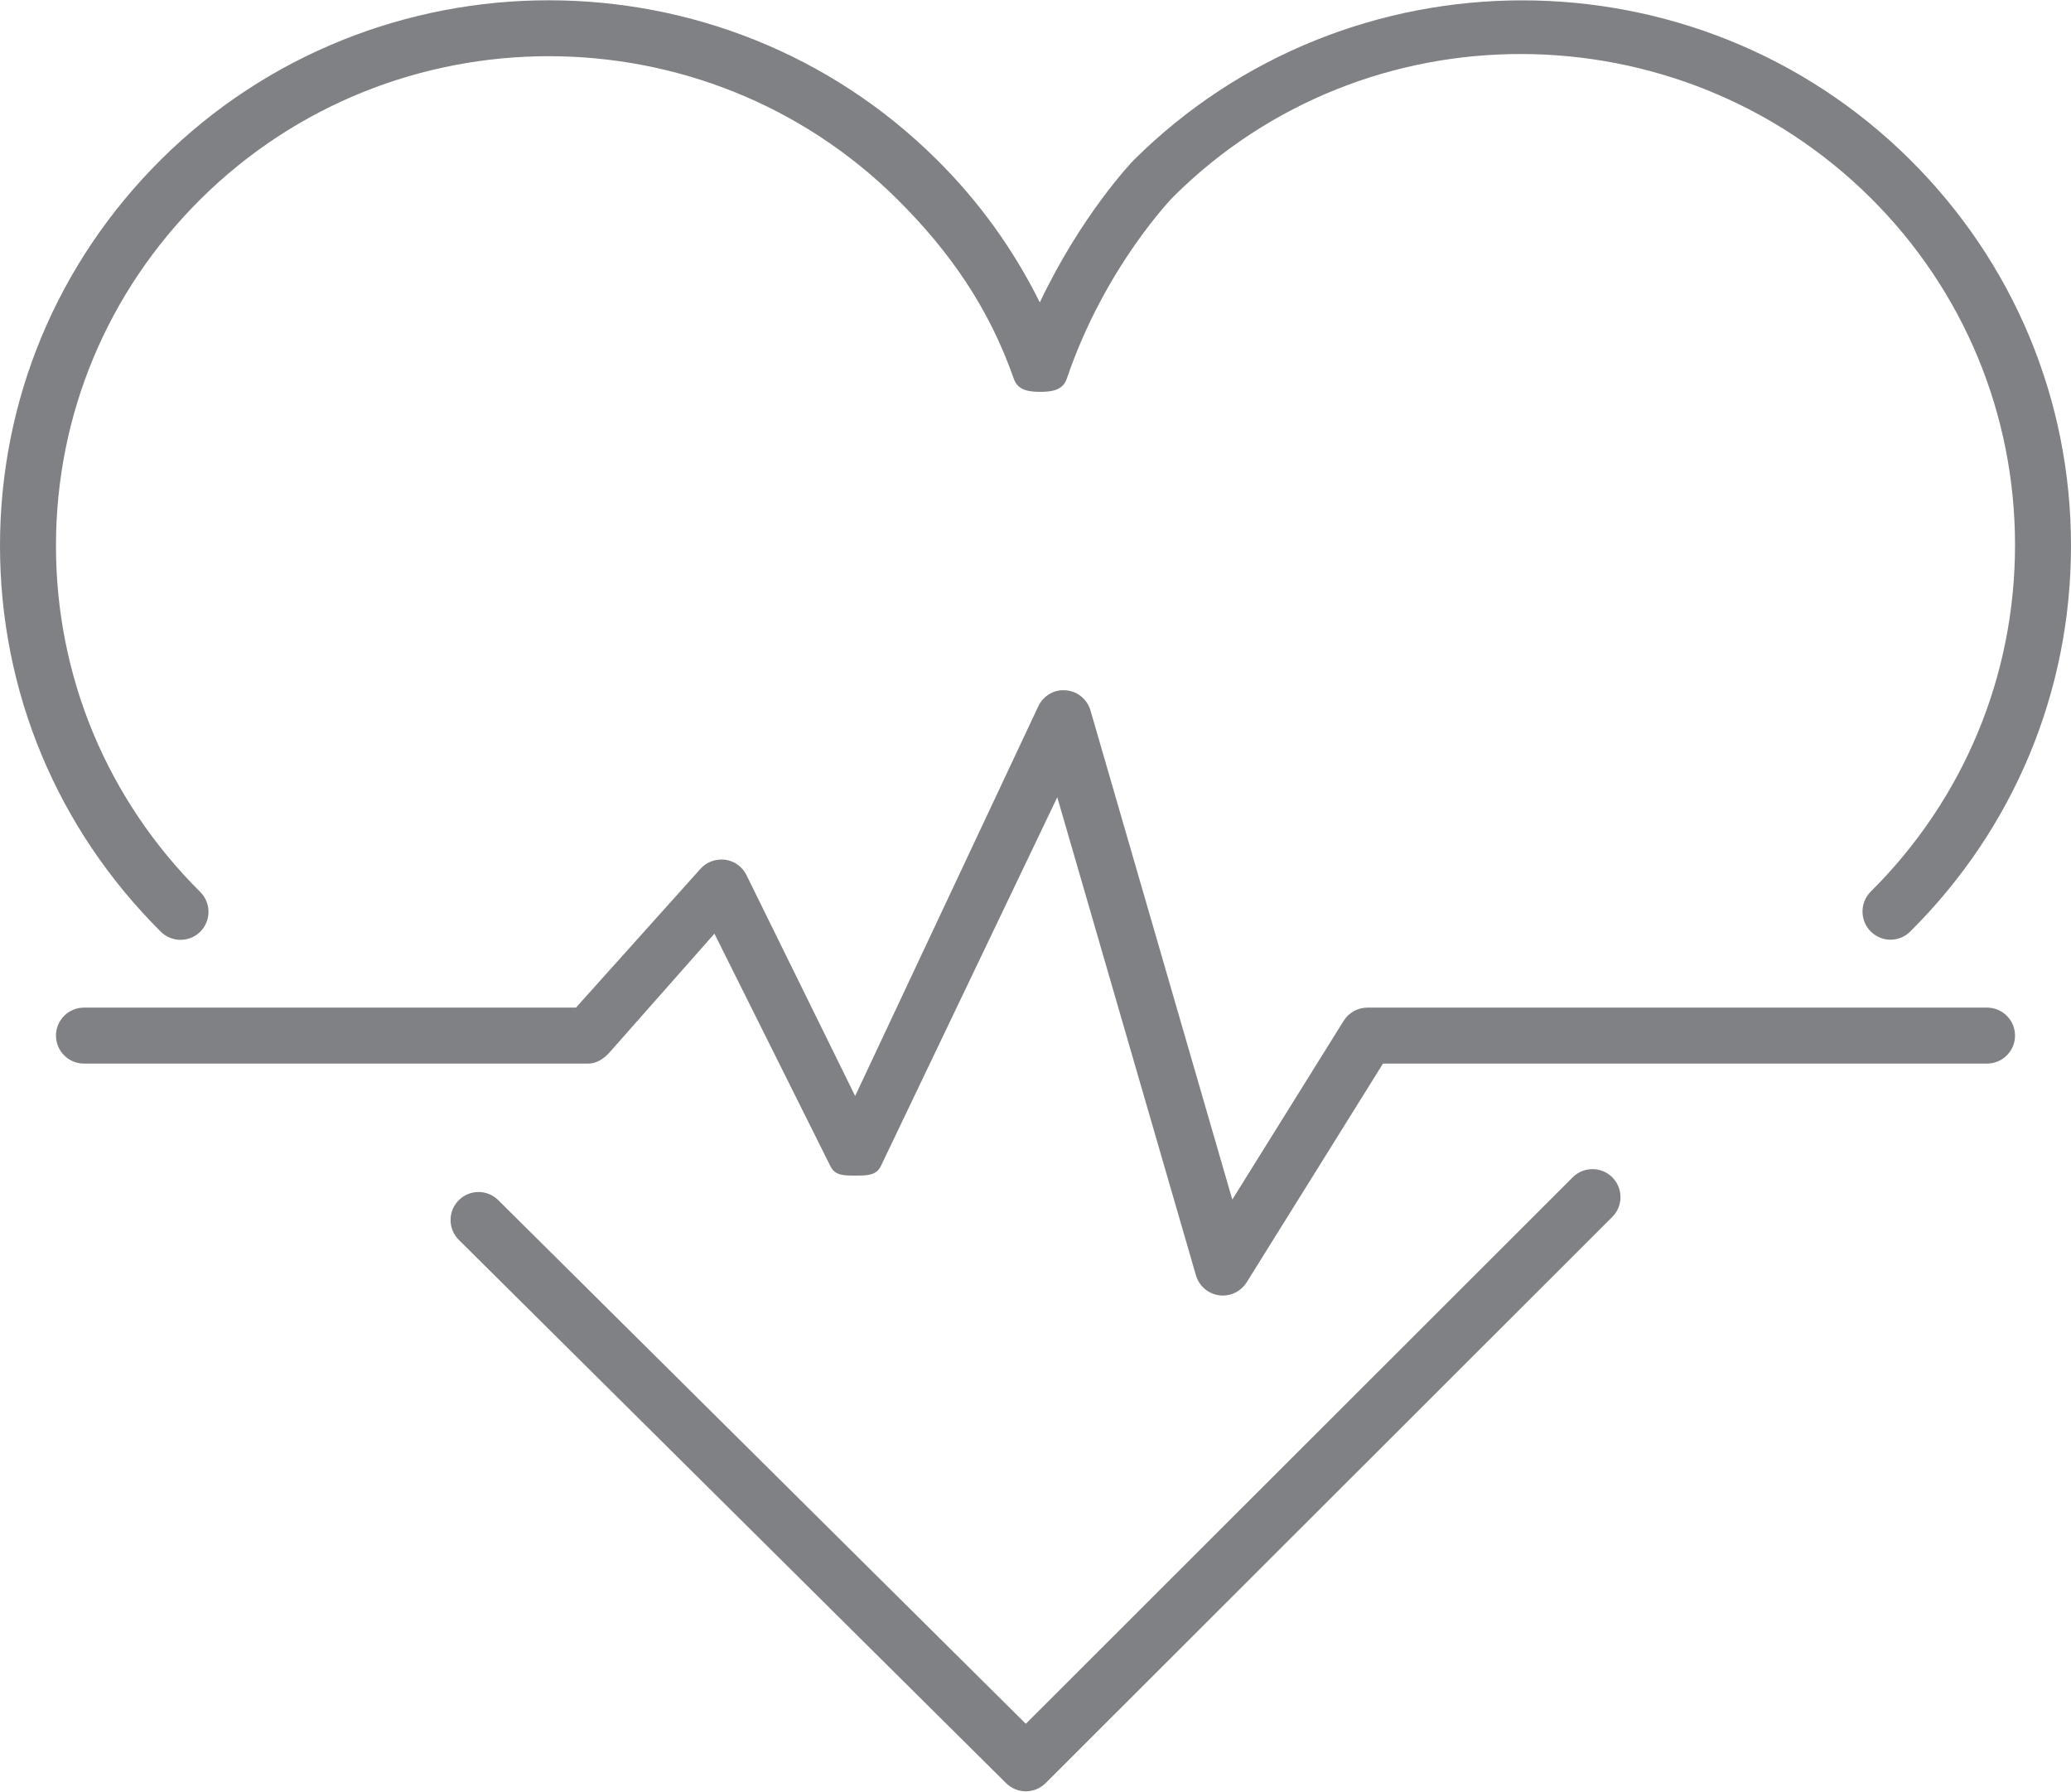
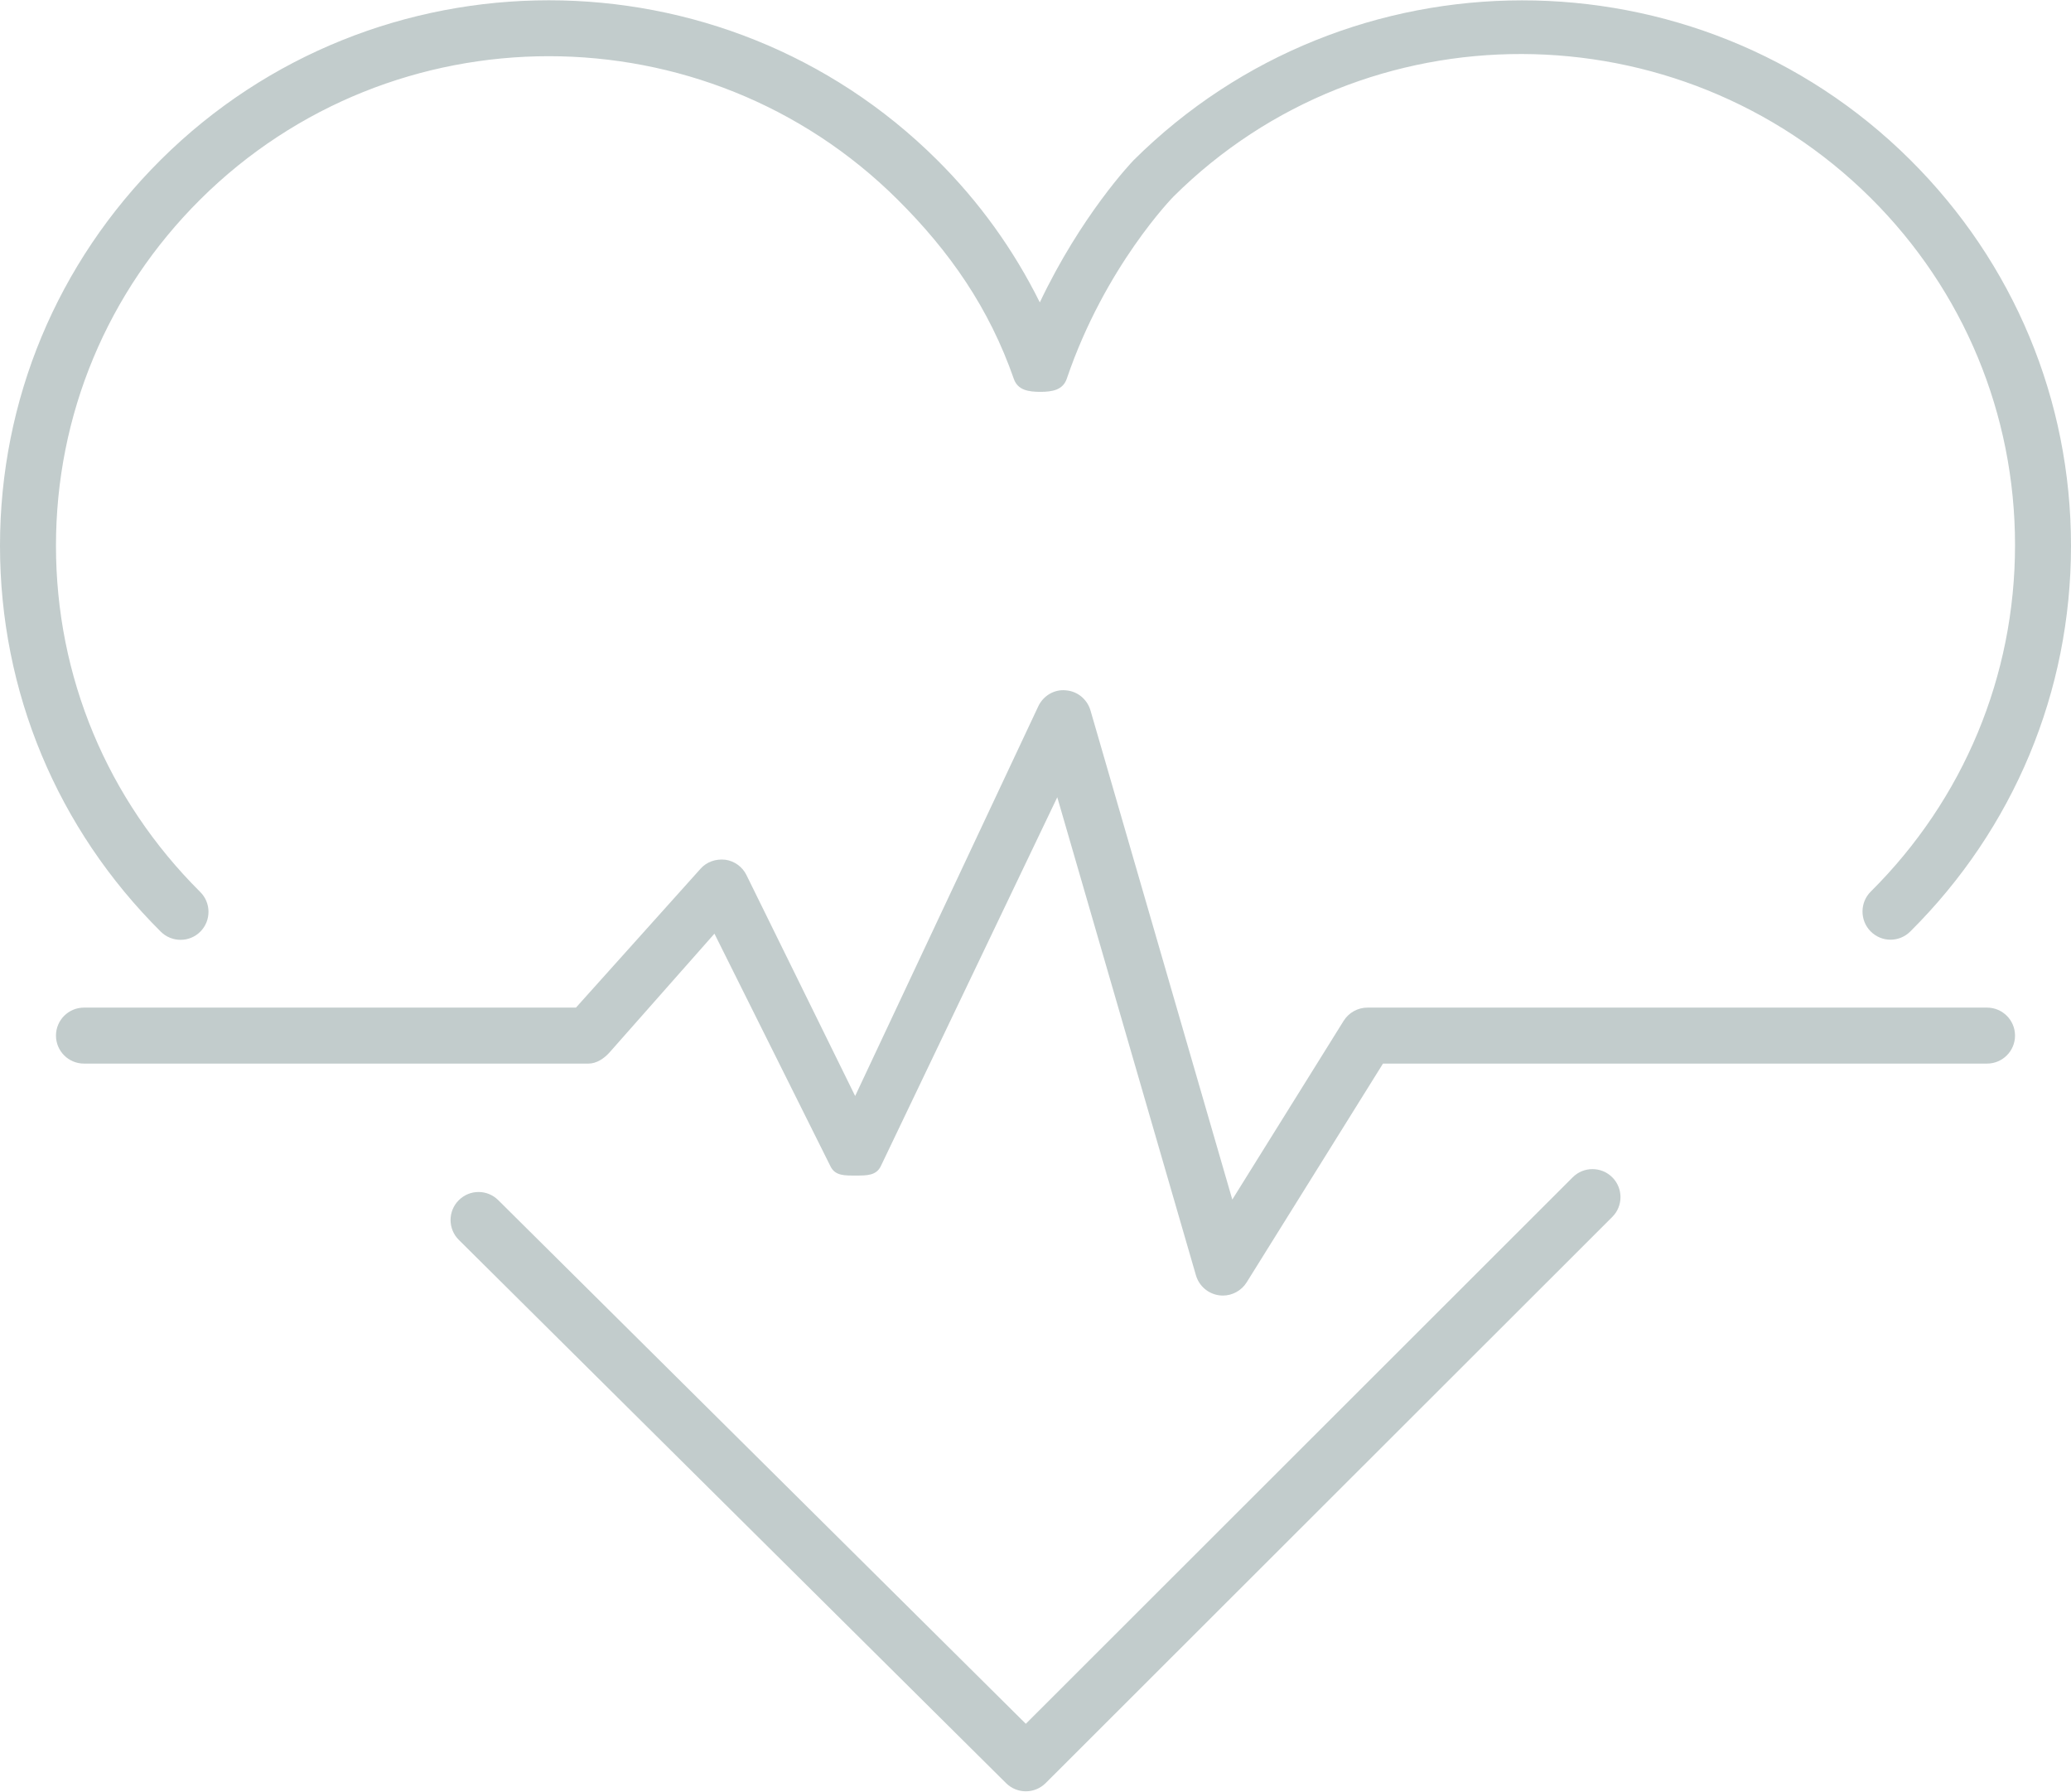
<svg xmlns="http://www.w3.org/2000/svg" version="1.1" id="Layer_1" x="0px" y="0px" width="37px" height="32px" viewBox="0 0 37 32" enable-background="new 0 0 37 32" xml:space="preserve">
  <g>
-     <path fill="#808184" d="M28.098,21.031l-9.771,9.763l-9.425-9.354c-0.196-0.196-0.513-0.194-0.707,0.002   c-0.195,0.196-0.193,0.513,0.002,0.707l9.778,9.706C18.072,31.951,18.2,32,18.327,32c0.128,0,0.256-0.049,0.354-0.146   l10.124-10.115c0.195-0.195,0.195-0.512,0-0.707S28.293,20.836,28.098,21.031z" />
-     <path fill="#808184" d="M20.253,2.862c-0.046,0.048-0.938,0.987-1.676,2.54c-0.469-0.945-1.084-1.799-1.838-2.548   c-3.823-3.799-10.045-3.798-13.866,0C1.021,4.696,0,7.146,0,9.75s1.021,5.053,2.873,6.894c0.196,0.194,0.513,0.194,0.707-0.002   s0.193-0.513-0.002-0.707C1.916,14.282,1,12.086,1,9.75c0-2.337,0.916-4.534,2.578-6.187c3.433-3.412,9.021-3.412,12.456,0   c0.938,0.933,1.638,1.942,2.079,3.206C18.183,6.969,18.372,7,18.585,7c0.001,0,0.001,0,0.002,0c0.214,0,0.403-0.033,0.472-0.235   c0.682-2.008,1.903-3.25,1.907-3.254c3.433-3.412,9.021-3.386,12.456,0.026C35.084,5.19,36,7.4,36,9.737   c0,2.336-0.916,4.539-2.578,6.191c-0.195,0.194-0.196,0.514-0.002,0.71c0.098,0.099,0.226,0.149,0.354,0.149   c0.127,0,0.255-0.048,0.353-0.145C35.979,14.802,37,12.354,37,9.75s-1.021-5.054-2.873-6.895   C30.304-0.946,24.082-0.943,20.253,2.862z" />
-     <path fill="#808184" d="M35.5,18H24.431c-0.173,0-0.333,0.089-0.425,0.235l-1.99,3.194l-2.534-8.739   c-0.059-0.199-0.233-0.343-0.441-0.358c-0.207-0.021-0.403,0.098-0.491,0.285l-3.272,6.962l-1.942-3.947   c-0.073-0.149-0.216-0.252-0.38-0.274c-0.169-0.018-0.331,0.038-0.44,0.161L10.29,18H1.5C1.224,18,1,18.224,1,18.5S1.224,19,1.5,19   h9.014c0.143,0,0.277-0.09,0.372-0.195l1.878-2.126l2.074,4.158C14.922,21.008,15.096,21,15.286,21c0.001,0,0.003,0,0.005,0   c0.191,0,0.366,0.003,0.447-0.171l3.151-6.587l2.478,8.542c0.056,0.189,0.217,0.328,0.412,0.355   c0.022,0.003,0.046,0.005,0.068,0.005c0.171,0,0.332-0.088,0.425-0.235L24.708,19H35.5c0.276,0,0.5-0.224,0.5-0.5   S35.776,18,35.5,18z" />
+     <path fill="#C2CCCC" d="M28.098,21.031l-9.771,9.763l-9.425-9.354c-0.196-0.196-0.513-0.194-0.707,0.002   c-0.195,0.196-0.193,0.513,0.002,0.707l9.778,9.706C18.072,31.951,18.2,32,18.327,32c0.128,0,0.256-0.049,0.354-0.146   l10.124-10.115c0.195-0.195,0.195-0.512,0-0.707S28.293,20.836,28.098,21.031z" />
+     <path fill="#C2CCCC" d="M20.253,2.862c-0.046,0.048-0.938,0.987-1.676,2.54c-0.469-0.945-1.084-1.799-1.838-2.548   c-3.823-3.799-10.045-3.798-13.866,0C1.021,4.696,0,7.146,0,9.75s1.021,5.053,2.873,6.894c0.196,0.194,0.513,0.194,0.707-0.002   s0.193-0.513-0.002-0.707C1.916,14.282,1,12.086,1,9.75c0-2.337,0.916-4.534,2.578-6.187c3.433-3.412,9.021-3.412,12.456,0   c0.938,0.933,1.638,1.942,2.079,3.206C18.183,6.969,18.372,7,18.585,7c0.001,0,0.001,0,0.002,0c0.214,0,0.403-0.033,0.472-0.235   c0.682-2.008,1.903-3.25,1.907-3.254c3.433-3.412,9.021-3.386,12.456,0.026C35.084,5.19,36,7.4,36,9.737   c0,2.336-0.916,4.539-2.578,6.191c-0.195,0.194-0.196,0.514-0.002,0.71c0.098,0.099,0.226,0.149,0.354,0.149   c0.127,0,0.255-0.048,0.353-0.145C35.979,14.802,37,12.354,37,9.75s-1.021-5.054-2.873-6.895   C30.304-0.946,24.082-0.943,20.253,2.862z" />
+     <path fill="#C2CCCC" d="M35.5,18H24.431c-0.173,0-0.333,0.089-0.425,0.235l-1.99,3.194l-2.534-8.739   c-0.059-0.199-0.233-0.343-0.441-0.358c-0.207-0.021-0.403,0.098-0.491,0.285l-3.272,6.962l-1.942-3.947   c-0.073-0.149-0.216-0.252-0.38-0.274c-0.169-0.018-0.331,0.038-0.44,0.161L10.29,18H1.5C1.224,18,1,18.224,1,18.5S1.224,19,1.5,19   h9.014c0.143,0,0.277-0.09,0.372-0.195l1.878-2.126l2.074,4.158C14.922,21.008,15.096,21,15.286,21c0.001,0,0.003,0,0.005,0   c0.191,0,0.366,0.003,0.447-0.171l3.151-6.587l2.478,8.542c0.056,0.189,0.217,0.328,0.412,0.355   c0.022,0.003,0.046,0.005,0.068,0.005c0.171,0,0.332-0.088,0.425-0.235L24.708,19H35.5c0.276,0,0.5-0.224,0.5-0.5   S35.776,18,35.5,18z" />
  </g>
</svg>
